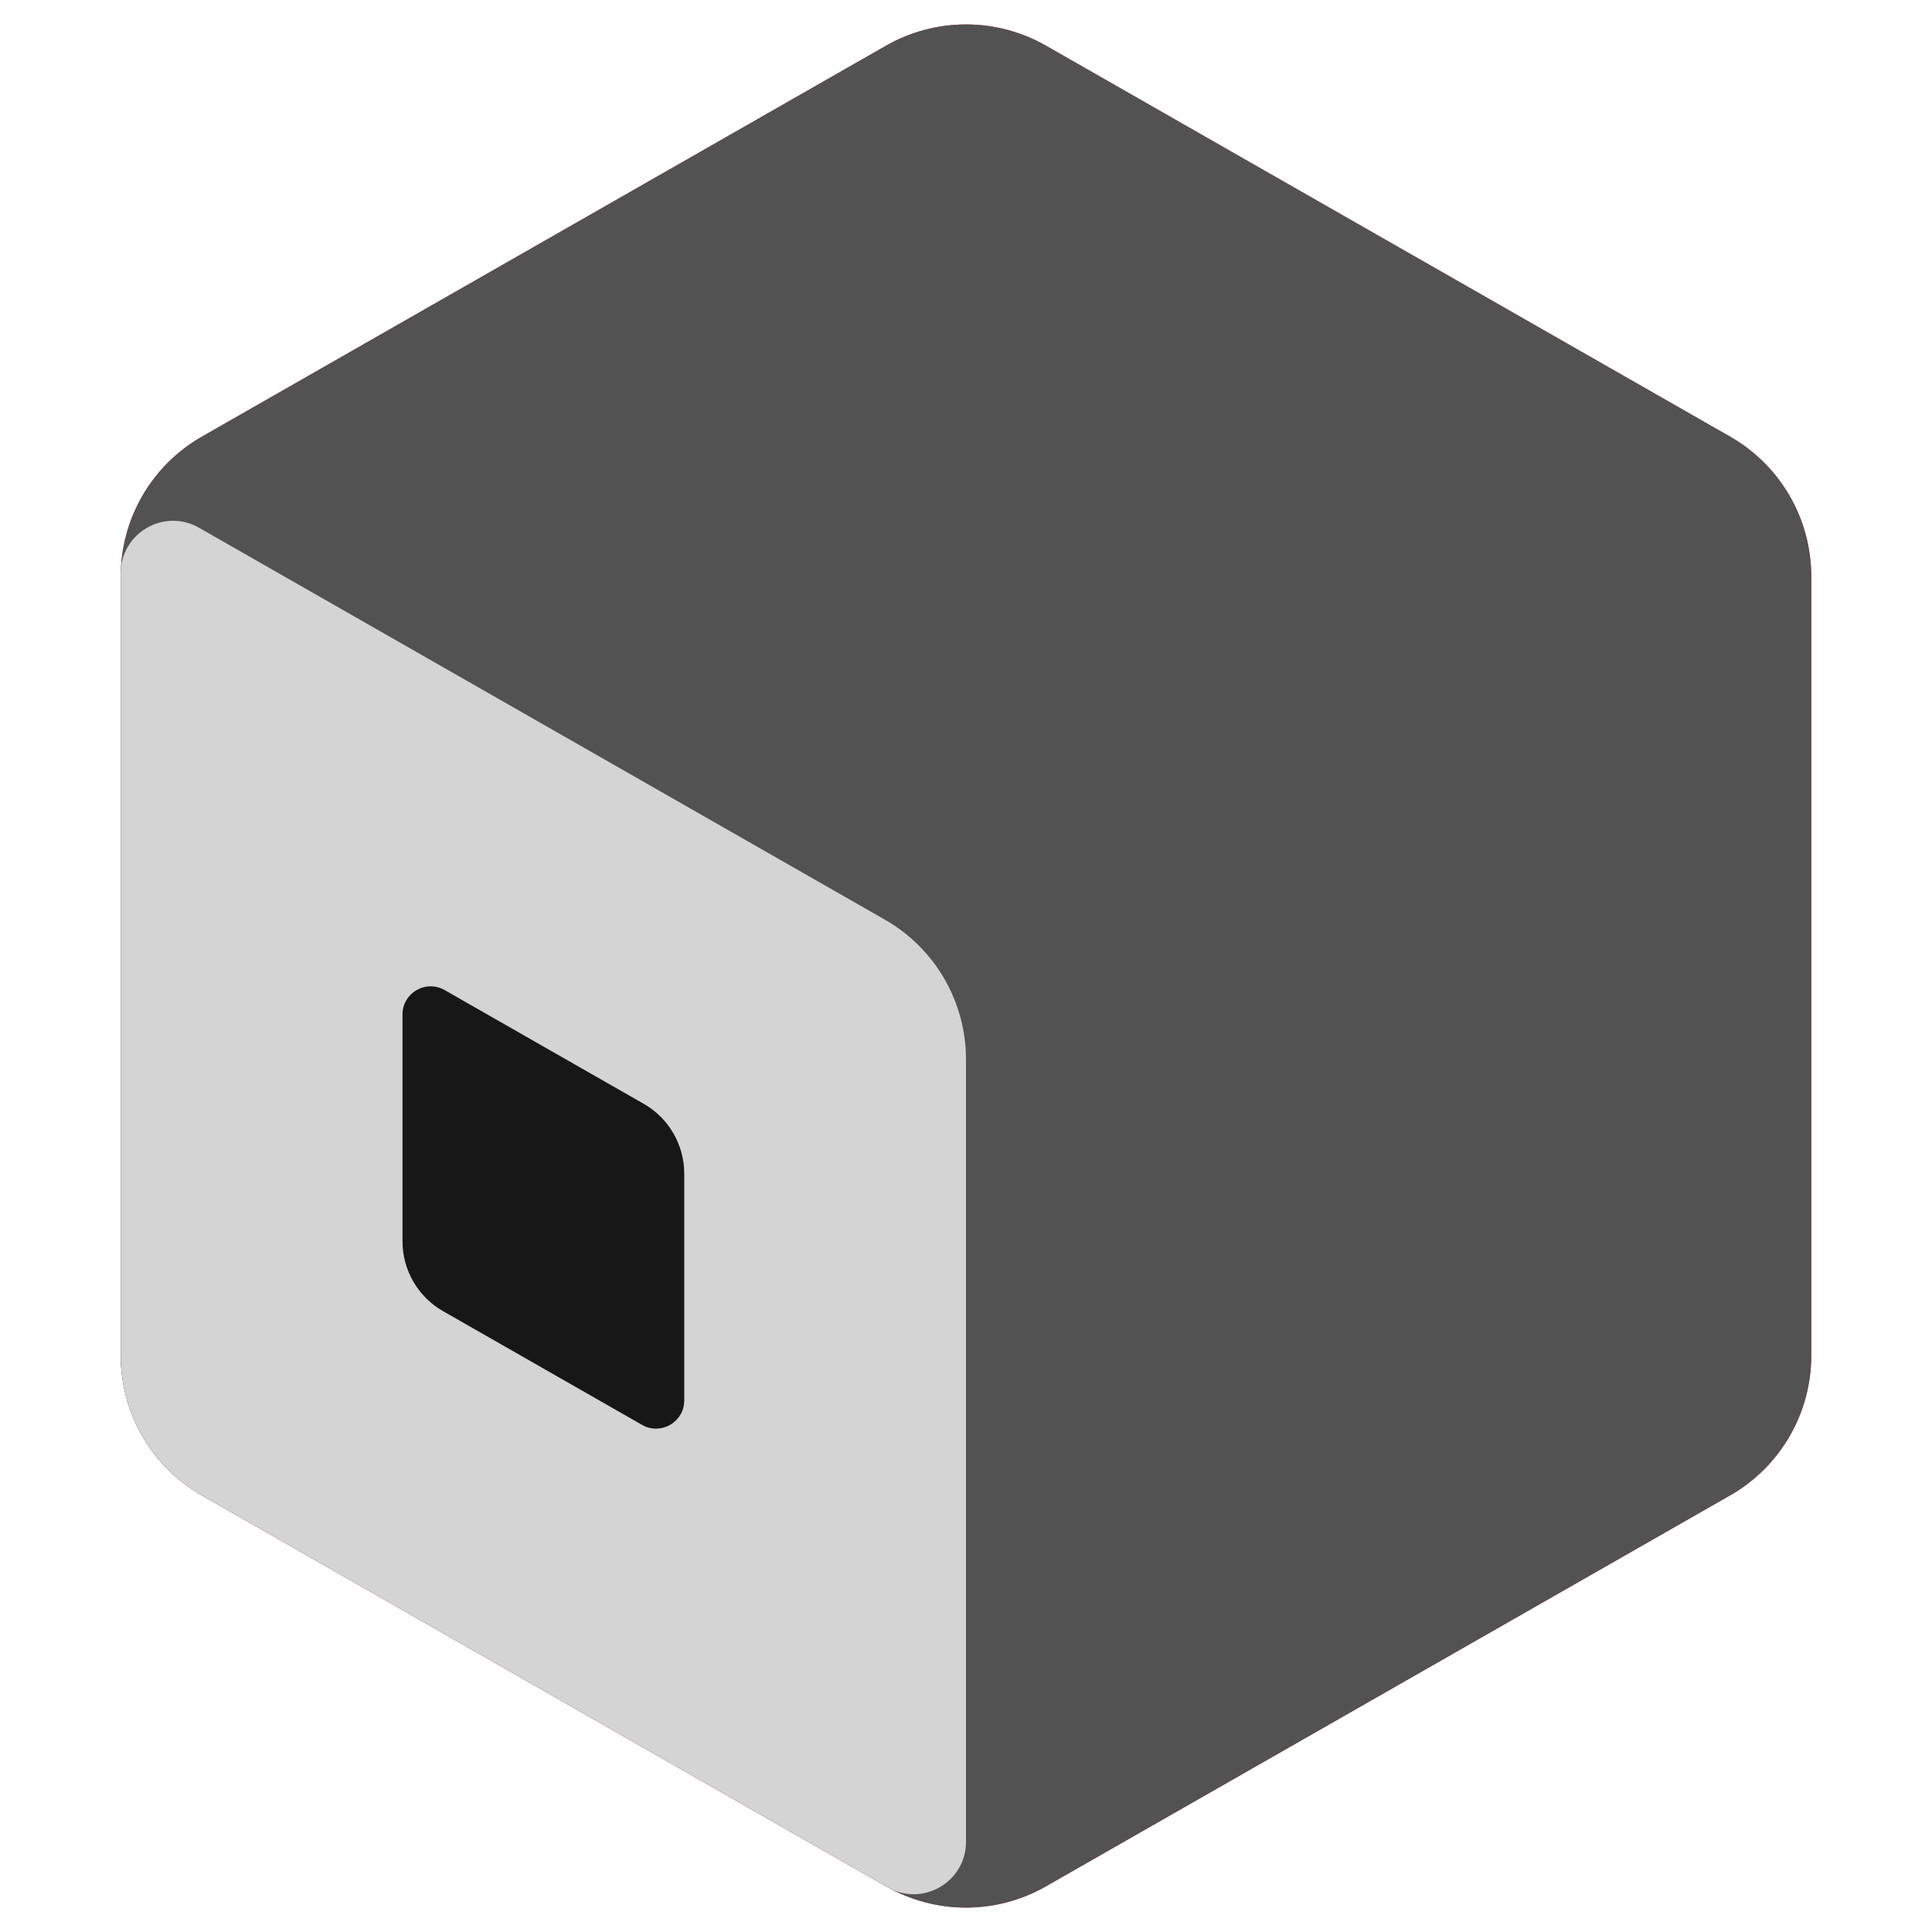
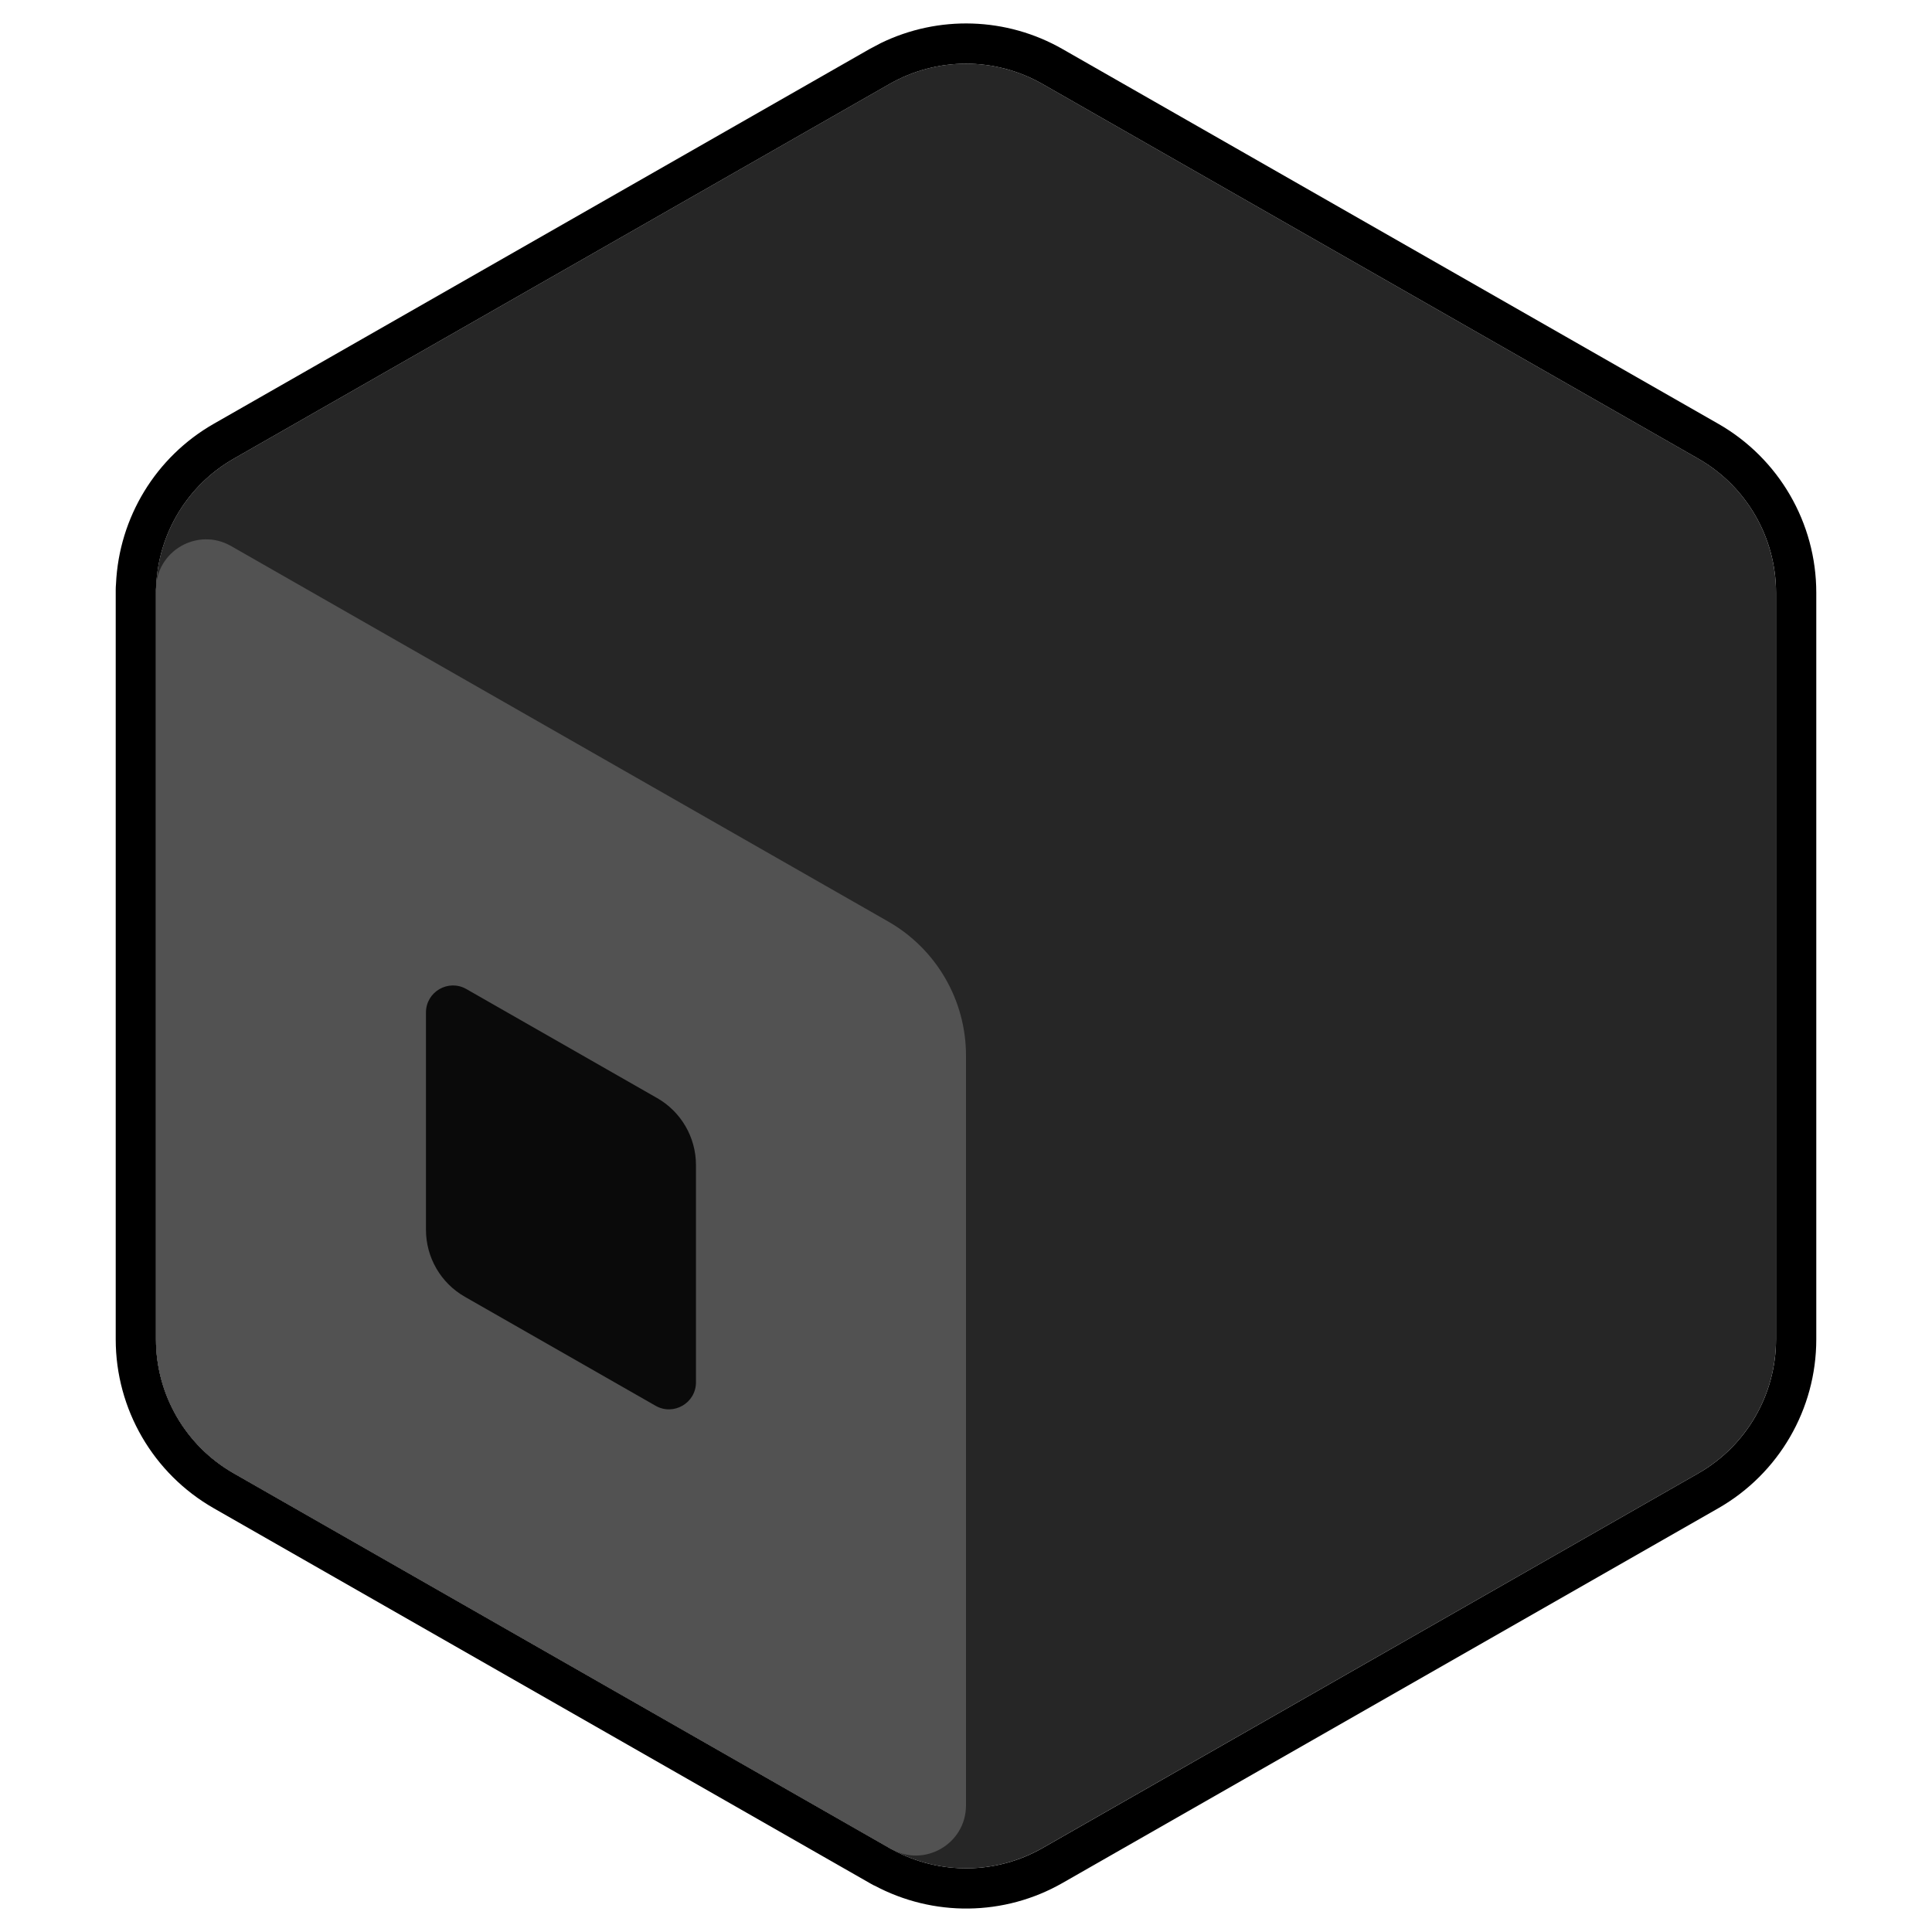
<svg xmlns="http://www.w3.org/2000/svg" width="48" height="48" viewBox="0 0 48 48" fill="none">
-   <path d="M45 33.679V14.322C45 12.886 44.231 11.561 42.985 10.849L25.985 1.134C24.755 0.432 23.245 0.432 22.015 1.134L5.015 10.849C3.769 11.561 3 12.886 3 14.322V33.679C3 35.114 3.769 36.44 5.015 37.152L22.016 46.866C23.245 47.569 24.755 47.569 25.985 46.866L42.985 37.152C44.231 36.44 45 35.114 45 33.679Z" fill="#DC2626" />
-   <path d="M45 33.679V14.322C45 12.886 44.231 11.561 42.985 10.849L25.985 1.134C24.755 0.432 23.245 0.432 22.015 1.134L5.015 10.849C3.769 11.561 3 12.886 3 14.322V33.679C3 35.114 3.769 36.44 5.015 37.152L22.016 46.866C23.245 47.569 24.755 47.569 25.985 46.866L42.985 37.152C44.231 36.44 45 35.114 45 33.679Z" fill="#525252" />
-   <path d="M3 33.679C3 35.114 3.769 36.44 5.015 37.152L22.055 46.889C22.922 47.384 24 46.758 24 45.76V26.322C24 24.886 23.231 23.561 21.985 22.849L4.945 13.112C4.078 12.616 3 13.242 3 14.24V33.679Z" fill="#D4D4D4" />
-   <path d="M15.952 35.401L11.007 32.575C10.384 32.219 10 31.556 10 30.839L10 25.205C10 24.668 10.58 24.331 11.047 24.598L15.992 27.423C16.615 27.779 17 28.442 17 29.16L17 34.793C17 35.331 16.419 35.667 15.952 35.401Z" fill="#171717" />
+   <path d="M21.885 1.07C23.315 0.374 25.006 0.423 26.398 1.219L42.69 10.529C44.195 11.389 45.125 12.991 45.125 14.725V33.276C45.125 35.011 44.195 36.612 42.69 37.472L26.398 46.782C24.95 47.61 23.183 47.627 21.72 46.843C21.724 46.846 21.727 46.849 21.731 46.85C21.724 46.847 21.715 46.843 21.704 46.838C21.688 46.83 21.665 46.818 21.64 46.803L5.311 37.472C3.805 36.612 2.875 35.011 2.875 33.276V14.648C2.875 14.598 2.878 14.555 2.88 14.533C2.881 14.523 2.882 14.511 2.882 14.508V14.504C2.958 12.856 3.869 11.353 5.311 10.529L21.603 1.219L21.885 1.07ZM25.902 2.088C24.724 1.414 23.277 1.414 22.099 2.088L5.807 11.397C4.659 12.053 3.935 13.252 3.88 14.566C3.878 14.593 3.875 14.621 3.875 14.648V33.276C3.875 34.652 4.612 35.922 5.807 36.604L22.136 45.935C22.151 45.944 22.167 45.95 22.182 45.958C23.345 46.585 24.751 46.572 25.902 45.914L42.194 36.604C43.388 35.922 44.125 34.652 44.125 33.276V14.725C44.125 13.35 43.388 12.08 42.194 11.397L25.902 2.088Z" fill-rule="evenodd" clip-rule="evenodd" fill="black" />
+   <path d="M44.125 33.275V14.725C44.125 13.349 43.388 12.079 42.194 11.396L25.902 2.087C24.723 1.413 23.277 1.413 22.098 2.087L5.806 11.396C4.612 12.079 3.875 13.349 3.875 14.725V33.275C3.875 34.651 4.612 35.921 5.806 36.604L22.098 45.913C23.277 46.587 24.724 46.587 25.902 45.913L42.194 36.604C43.388 35.921 44.125 34.651 44.125 33.275Z" fill="#262626" />
+   <path d="M3.875 33.275C3.875 34.651 4.612 35.921 5.806 36.604L22.136 45.935C22.967 46.409 24 45.81 24 44.853V26.225C24 24.849 23.263 23.579 22.069 22.896L5.739 13.565C4.908 13.091 3.875 13.69 3.875 14.647V33.275Z" fill="#525252" />
+   <path d="M16.288 34.926L11.549 32.218C10.951 31.877 10.583 31.241 10.583 30.554L10.583 25.155C10.583 24.64 11.139 24.317 11.587 24.573L16.326 27.281C16.923 27.622 17.291 28.257 17.291 28.945L17.291 34.343C17.291 34.858 16.735 35.181 16.288 34.926Z" fill="#0A0A0A" />
</svg>
